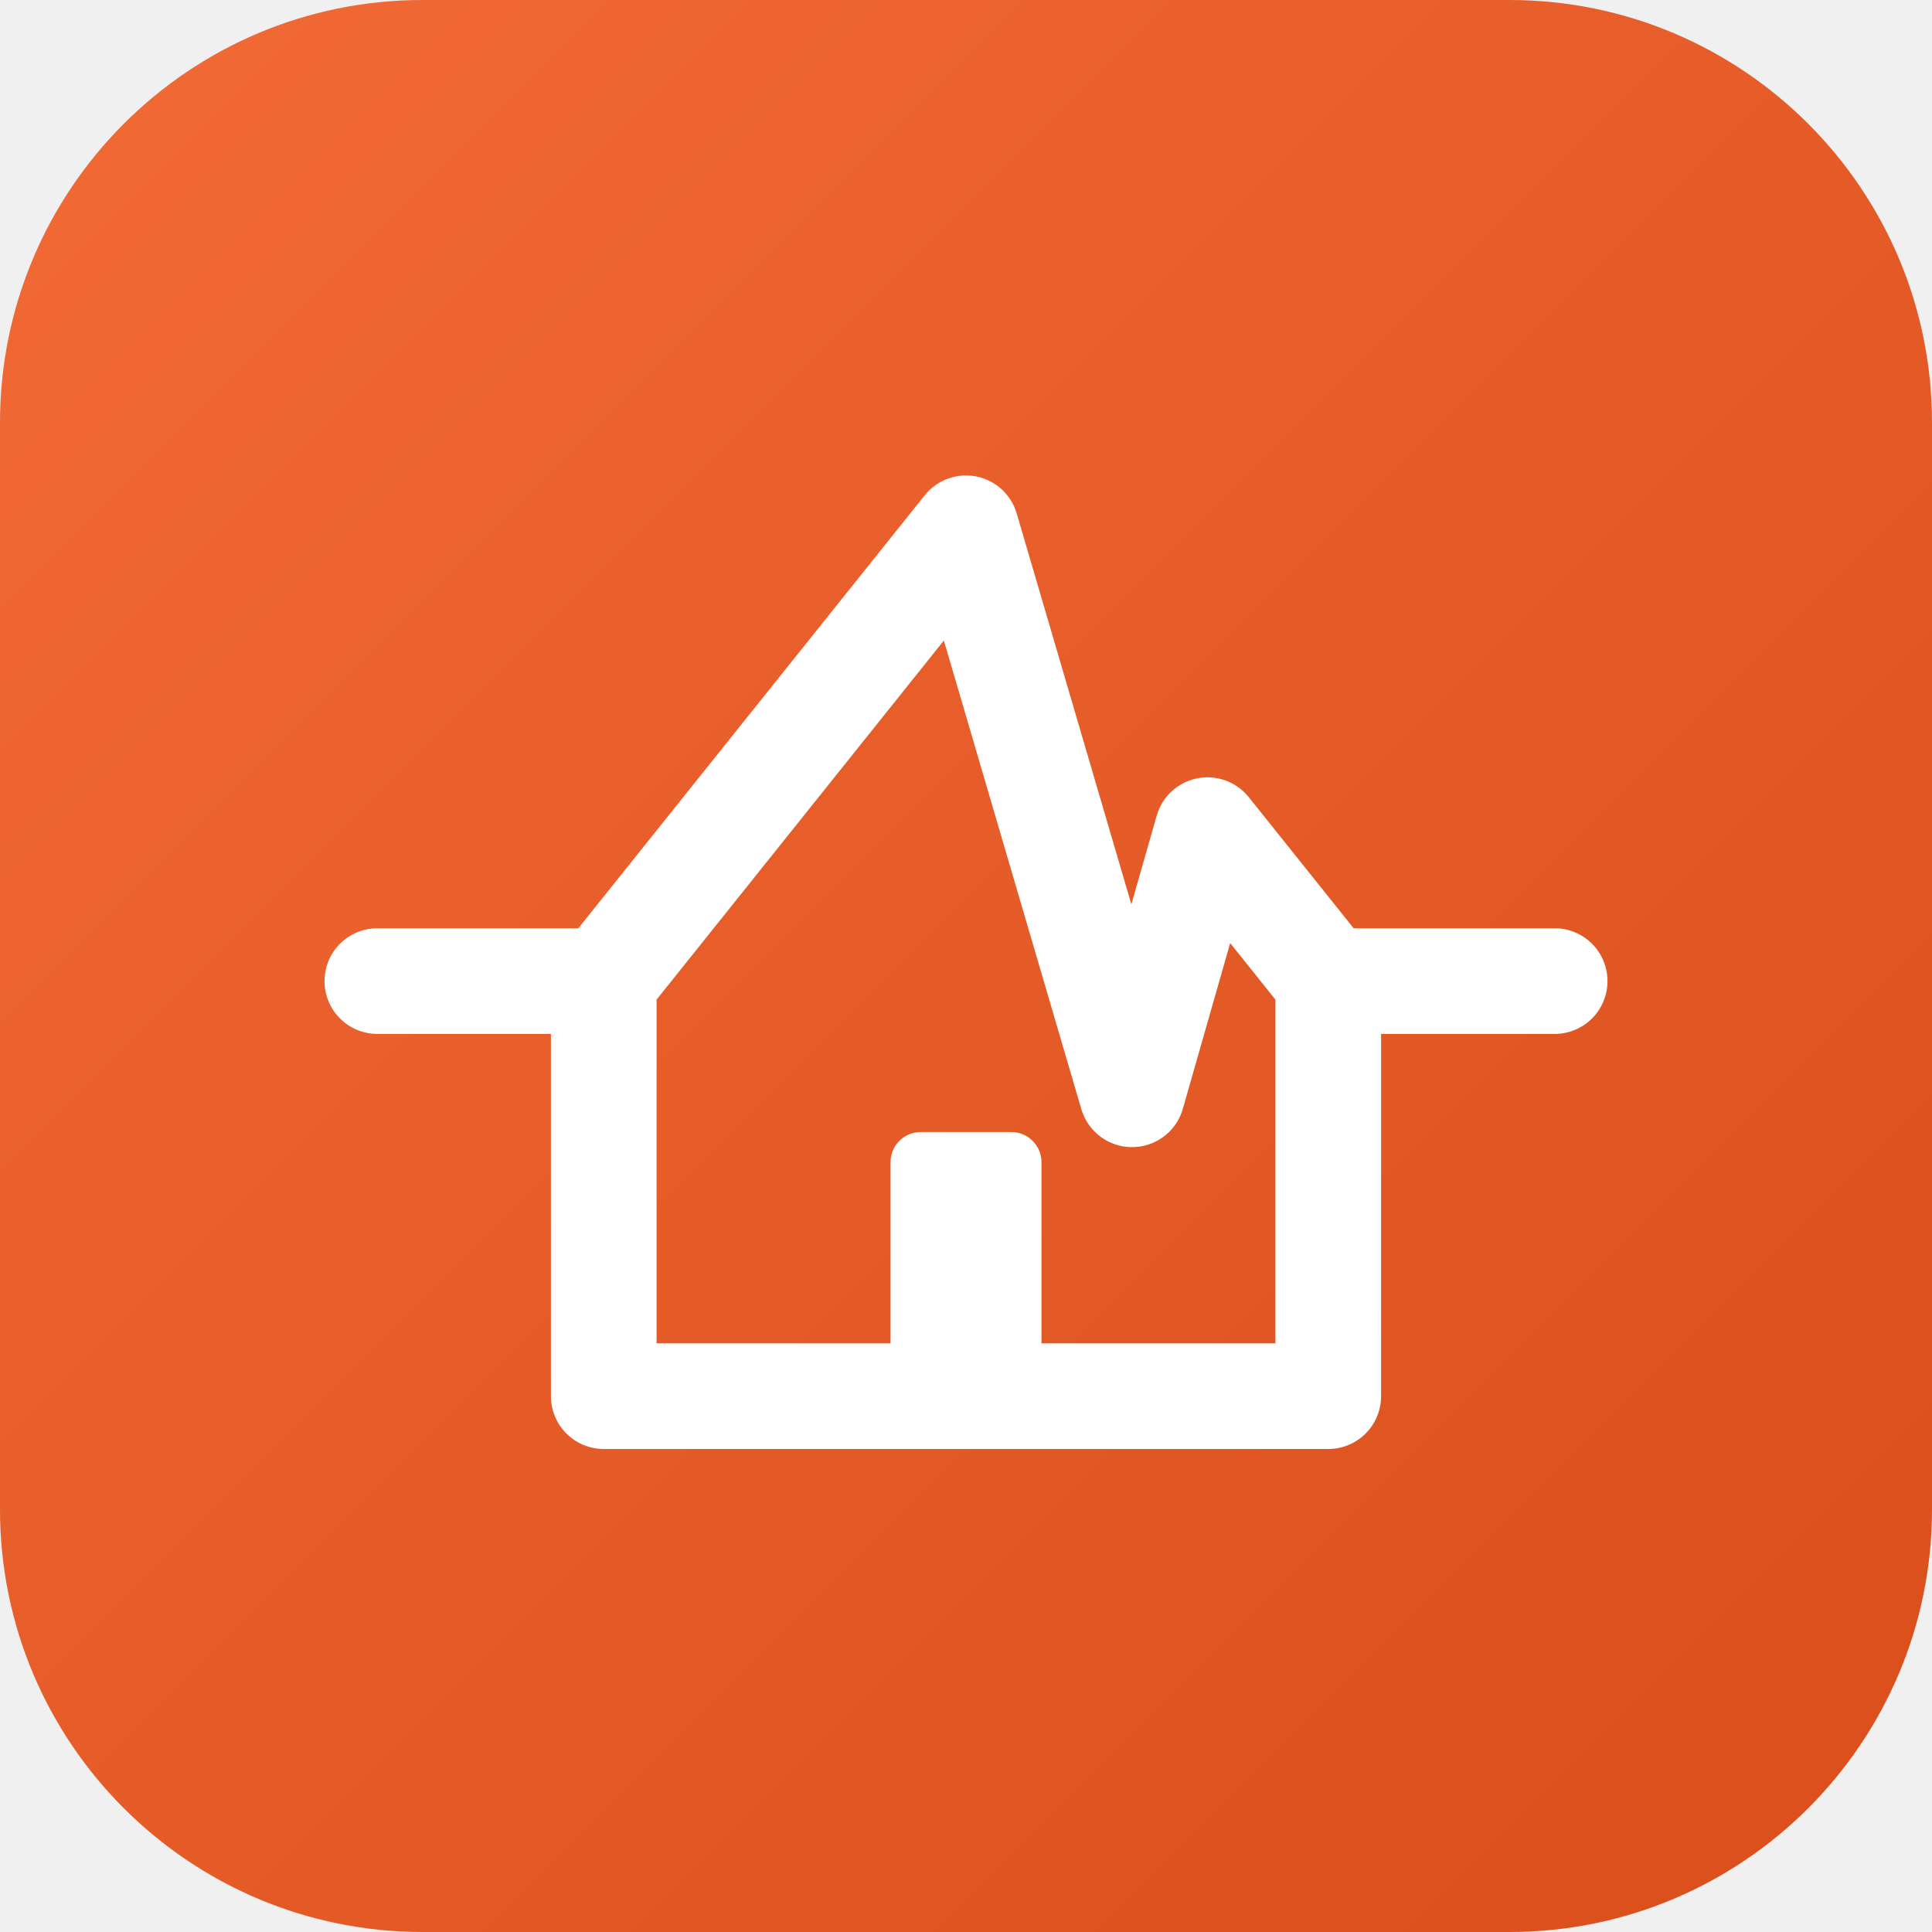
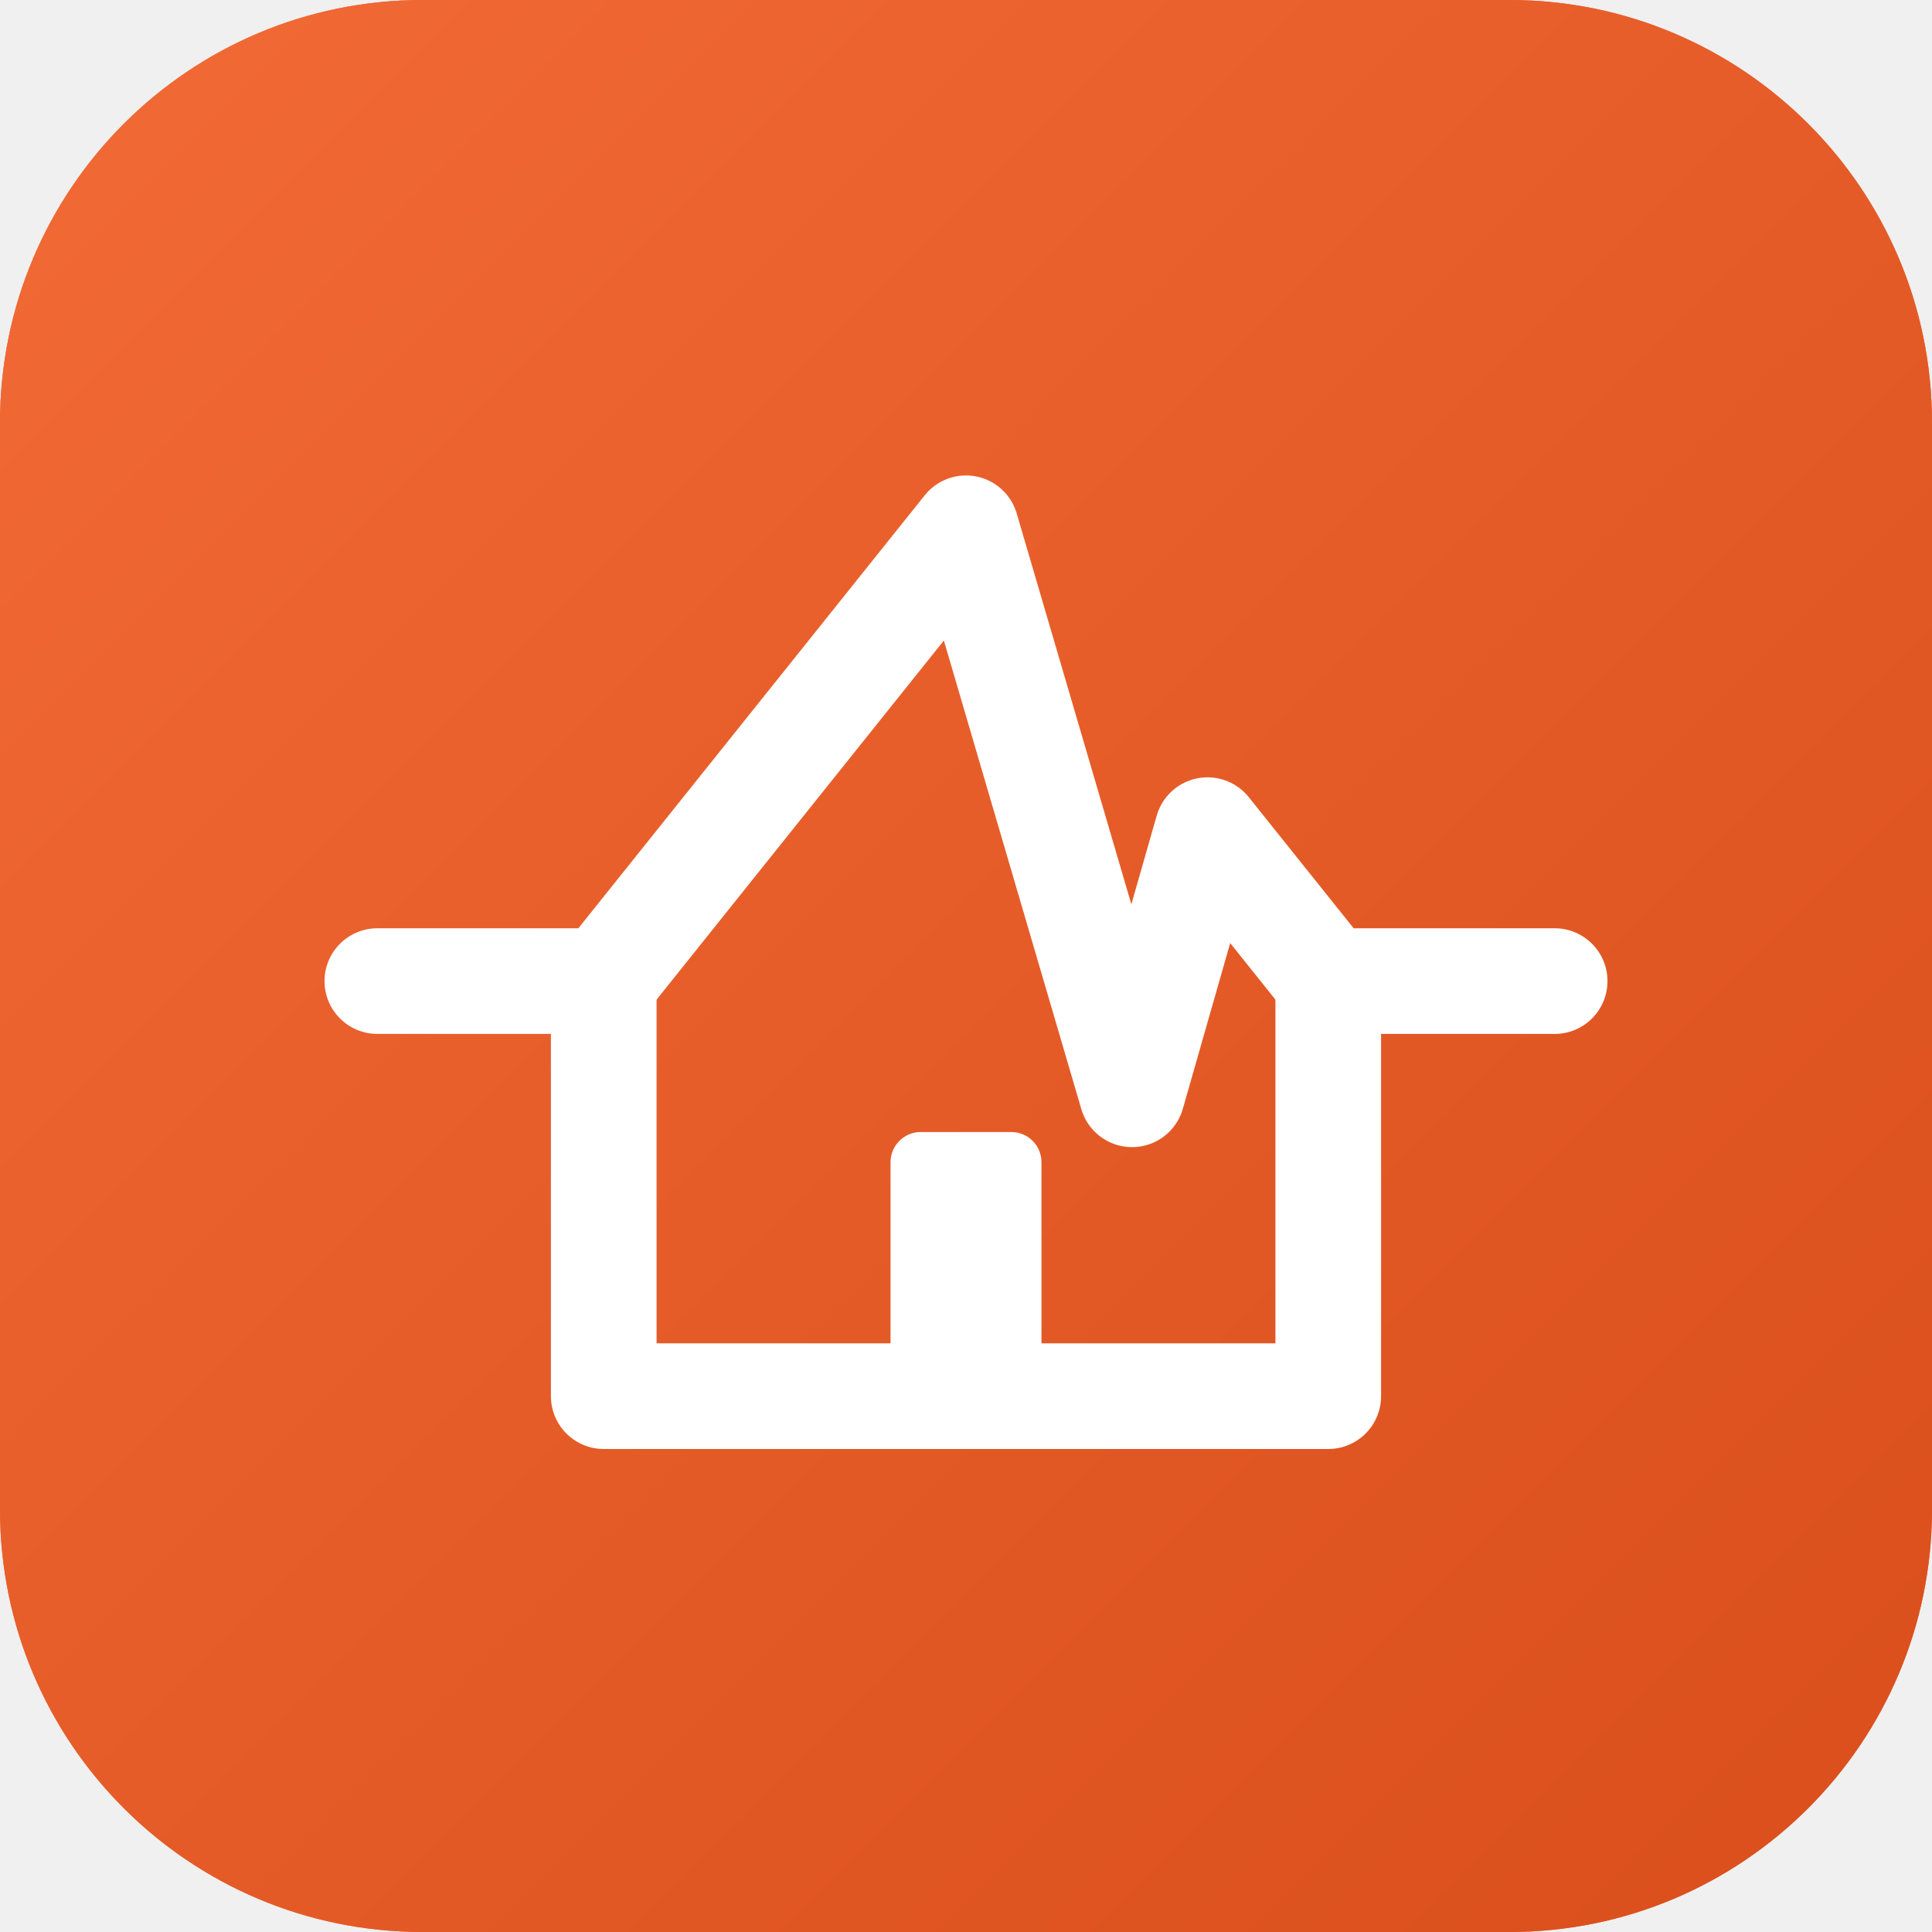
<svg xmlns="http://www.w3.org/2000/svg" viewBox="0 0 512 512" width="100%" height="100%">
  <defs>
-     <linearGradient id="bgOrange" x1="0%" y1="0%" x2="100%" y2="100%">
+     <linearGradient id="pfMarkBg" x1="0%" y1="0%" x2="100%" y2="100%">
      <stop offset="0%" stop-color="#F26A36" />
      <stop offset="100%" stop-color="#D94E1B" />
    </linearGradient>
  </defs>
-   <rect width="512" height="512" rx="112" fill="url(#bgOrange)" />
+   <rect width="512" height="512" rx="112" fill="#F26A36" />
+   <rect width="512" height="512" rx="112" fill="url(#pfMarkBg)" />
  <path d="M 160 260 V 370 H 352 V 260" fill="none" stroke="#FFFFFF" stroke-width="28" stroke-linecap="round" stroke-linejoin="round" />
  <path d="M 100 260 H 160 L 256 140 L 300 290 L 320 220 L 352 260 H 412" fill="none" stroke="#FFFFFF" stroke-width="28" stroke-linecap="round" stroke-linejoin="round" />
  <rect x="236" y="300" width="40" height="70" rx="8" fill="#FFFFFF" />
</svg>
